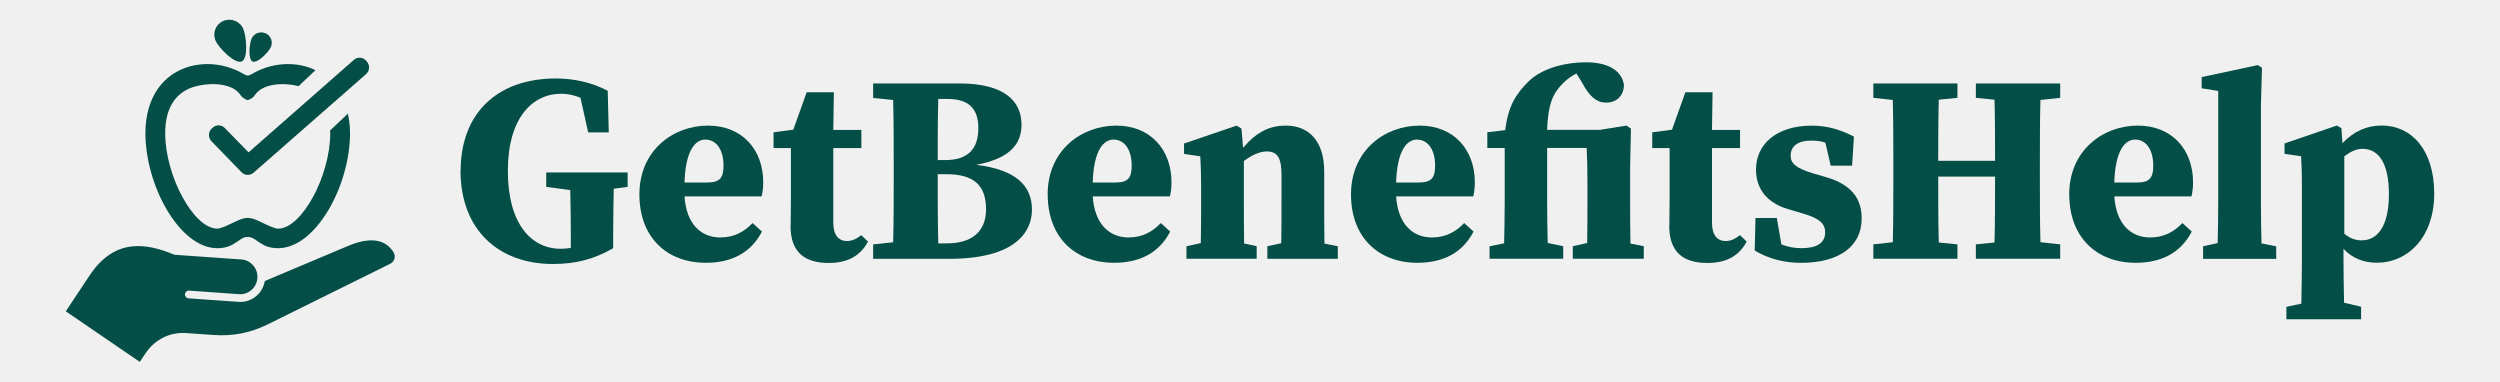
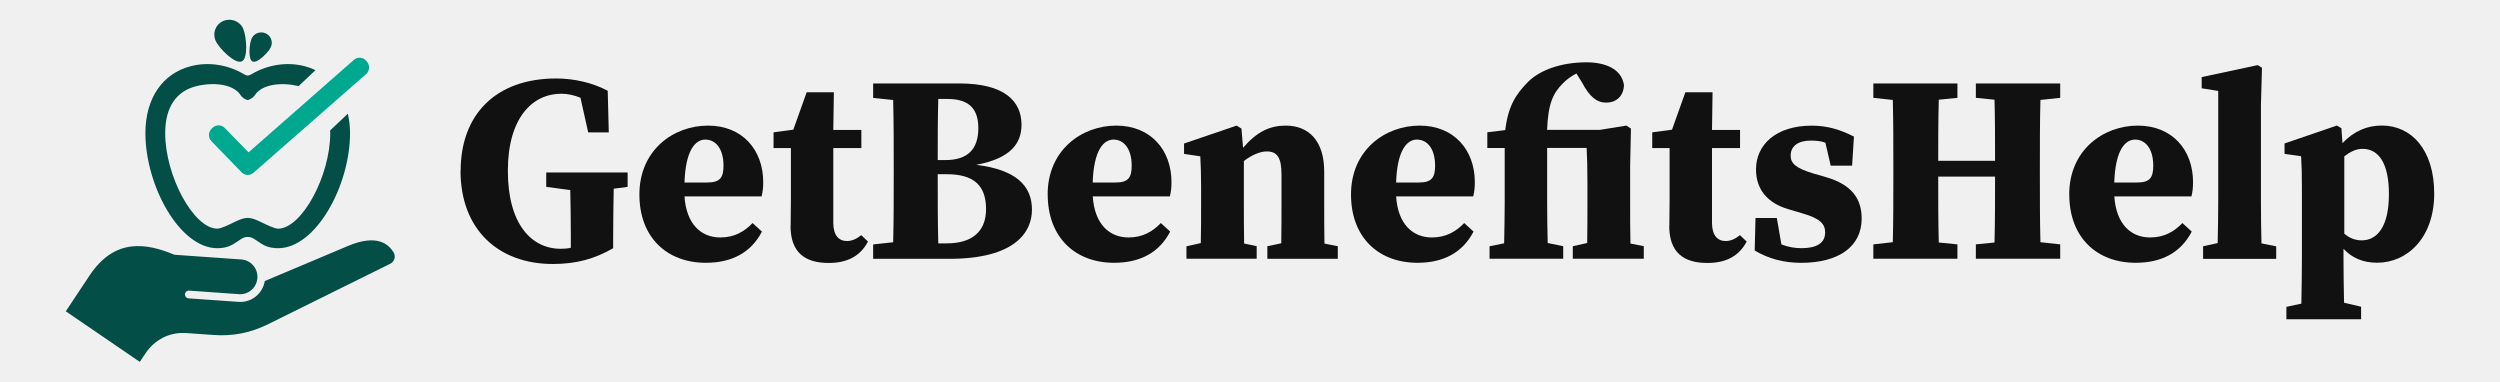
<svg xmlns="http://www.w3.org/2000/svg" width="190" height="29" viewBox="0 0 190 29" fill="none">
-   <g clip-path="url(#clip0_15063_1413)">
+   <g clip-path="url(#clip0_15076_1412)">
    <path d="M19.203 4.679C19.567 4.824 20.41 3.974 20.587 3.574C20.763 3.173 20.587 2.708 20.183 2.531C19.782 2.354 19.298 2.531 19.122 2.931C18.945 3.332 18.839 4.534 19.203 4.679Z" fill="#034E46" />
    <path d="M25.086 9.918C25.088 9.987 25.098 10.05 25.098 10.12C25.098 13.384 22.927 17.378 21.135 17.378C21.021 17.378 20.821 17.323 20.546 17.207C20.439 17.162 20.325 17.111 20.18 17.042C20.12 17.014 19.908 16.912 19.866 16.891C19.74 16.83 19.643 16.787 19.552 16.747C19.275 16.628 19.066 16.567 18.843 16.561V16.557C18.843 16.557 18.831 16.559 18.825 16.559C18.819 16.559 18.814 16.557 18.808 16.557V16.561C18.585 16.567 18.374 16.628 18.099 16.747C18.008 16.787 17.911 16.832 17.785 16.891C17.742 16.91 17.531 17.012 17.471 17.042C17.326 17.111 17.213 17.164 17.107 17.207C16.831 17.323 16.632 17.378 16.517 17.378C14.725 17.378 12.555 13.384 12.555 10.12C12.555 8.098 13.433 6.937 14.87 6.562C16.122 6.236 17.727 6.342 18.294 7.245C18.362 7.355 18.591 7.556 18.827 7.605C19.062 7.556 19.29 7.355 19.36 7.245C19.914 6.364 21.457 6.244 22.695 6.544L23.978 5.331C23.722 5.209 23.454 5.107 23.168 5.033C21.765 4.667 20.29 4.942 19.133 5.629C19.023 5.694 18.924 5.734 18.827 5.747C18.73 5.734 18.631 5.694 18.521 5.629C17.364 4.942 15.89 4.667 14.487 5.033C12.379 5.582 11.051 7.432 11.051 10.12C11.051 14.095 13.64 18.864 16.519 18.864C16.884 18.864 17.285 18.809 17.701 18.573C18.211 18.283 18.428 18.006 18.8 18.008C18.81 18.008 18.817 18.008 18.827 18.008C18.827 18.008 18.845 18.008 18.854 18.008C19.226 18.008 19.443 18.283 19.953 18.573C20.37 18.811 20.771 18.864 21.135 18.864C24.012 18.864 26.603 14.097 26.603 10.12C26.603 9.588 26.537 9.101 26.438 8.638L25.088 9.916L25.086 9.918Z" fill="#034E46" />
    <path d="M18.364 4.671C18.883 4.463 18.732 2.745 18.478 2.172C18.224 1.598 17.535 1.345 16.959 1.598C16.384 1.851 16.132 2.515 16.384 3.089C16.637 3.662 17.843 4.879 18.362 4.671H18.364Z" fill="#034E46" />
-     <path d="M17.084 9.727C16.828 9.466 16.413 9.46 16.151 9.714L16.087 9.775C15.818 10.034 15.812 10.468 16.072 10.735L18.358 13.091C18.605 13.344 19.002 13.36 19.267 13.128L27.82 5.635C28.097 5.392 28.128 4.966 27.888 4.685L27.834 4.62C27.593 4.337 27.173 4.306 26.894 4.551L18.889 11.581L17.082 9.727H17.084Z" fill="#034E46" />
+     <path d="M17.084 9.727C16.828 9.466 16.413 9.46 16.151 9.714L16.087 9.775C15.818 10.034 15.812 10.468 16.072 10.735L18.358 13.091C18.605 13.344 19.002 13.36 19.267 13.128L27.82 5.635C28.097 5.392 28.128 4.966 27.888 4.685L27.834 4.62C27.593 4.337 27.173 4.306 26.894 4.551L18.889 11.581L17.082 9.727H17.084Z" fill="#00A88F" />
    <path fill-rule="evenodd" clip-rule="evenodd" d="M12.398 25.656C12.954 25.377 13.561 25.271 14.177 25.314L16.213 25.458C16.967 25.511 17.671 25.472 18.355 25.336C19.062 25.197 19.734 24.955 20.383 24.635L29.661 20.044C29.814 19.968 29.93 19.824 29.977 19.663C30.023 19.498 30.002 19.326 29.907 19.172C29.702 18.839 29.374 18.501 28.855 18.35C28.305 18.191 27.535 18.234 26.456 18.689L20.124 21.358C20.05 21.806 19.823 22.196 19.502 22.479C19.137 22.799 18.655 22.98 18.136 22.942L14.326 22.674C14.167 22.662 14.047 22.522 14.057 22.361C14.068 22.2 14.206 22.078 14.365 22.088L18.174 22.357C18.519 22.381 18.856 22.263 19.118 22.033C19.37 21.811 19.538 21.491 19.564 21.118C19.583 20.755 19.459 20.423 19.244 20.174C19.017 19.909 18.699 19.746 18.355 19.72L13.299 19.365C13.27 19.363 13.239 19.355 13.21 19.343C12.204 18.925 11.075 18.593 9.962 18.735C8.868 18.874 7.775 19.483 6.804 20.942L5 23.659L10.625 27.502L11.055 26.858C11.408 26.332 11.863 25.925 12.398 25.658V25.656Z" fill="#034E46" />
  </g>
-   <path d="M35.009 12.981C35.009 8.721 37.668 5.964 42.27 5.964C43.59 5.964 45.008 6.269 46.187 6.899L46.267 10.064H44.703L44.116 7.429C43.627 7.228 43.144 7.124 42.655 7.124C40.467 7.124 38.597 8.951 38.597 12.985C38.597 17.02 40.382 18.907 42.613 18.907C42.895 18.907 43.139 18.889 43.383 18.828V17.954C43.383 16.756 43.364 15.625 43.341 14.446L41.514 14.202V13.107H47.699V14.202L46.642 14.343C46.624 15.559 46.6 16.756 46.6 18.015V18.865C45.182 19.678 43.801 20.063 42.016 20.063C37.837 20.063 35 17.405 35 12.985L35.009 12.981Z" fill="#034E46" />
-   <path d="M48.594 14.783C48.594 11.396 51.191 9.546 53.807 9.546C56.423 9.546 58.005 11.392 58.005 13.848C58.005 14.275 57.963 14.6 57.883 14.924H52.022C52.163 17.075 53.318 18.047 54.741 18.047C55.836 18.047 56.587 17.582 57.197 16.952L57.907 17.601C57.075 19.202 55.615 19.972 53.647 19.972C50.684 19.972 48.594 18.047 48.594 14.778V14.783ZM52.022 13.871H53.746C54.718 13.871 54.986 13.505 54.986 12.594C54.986 11.256 54.356 10.608 53.605 10.608C52.853 10.608 52.102 11.401 52.022 13.871Z" fill="#034E46" />
-   <path d="M60.09 17.158C60.09 16.449 60.109 15.918 60.109 15.129V11.255H58.79V10.057L60.292 9.855L61.307 7.014H63.373L63.331 9.874H65.463V11.255H63.331V16.938C63.331 17.891 63.758 18.318 64.364 18.318C64.731 18.318 65.073 18.177 65.458 17.872L65.966 18.36C65.421 19.394 64.486 19.985 62.983 19.985C61.157 19.985 60.081 19.173 60.081 17.168L60.09 17.158Z" fill="#034E46" />
-   <path d="M66.359 6.342H72.911C76.358 6.342 77.635 7.699 77.635 9.484C77.635 10.865 76.842 12.039 74.188 12.527C77.213 12.894 78.429 14.11 78.429 15.937C78.429 17.623 77.171 19.671 72.141 19.671H66.359V18.576L67.881 18.412C67.923 16.749 67.923 15.045 67.923 13.302V12.715C67.923 11.029 67.923 9.306 67.881 7.601L66.359 7.441V6.347V6.342ZM71.309 7.521C71.267 9.043 71.267 10.602 71.267 12.166H71.835C73.559 12.166 74.353 11.334 74.353 9.733C74.353 8.23 73.601 7.521 72.019 7.521H71.309ZM71.267 13.241C71.267 15.148 71.267 16.829 71.309 18.496H71.957C73.841 18.496 74.94 17.623 74.94 15.899C74.94 14.054 73.968 13.241 71.957 13.241H71.267Z" fill="#034E46" />
-   <path d="M79.621 14.783C79.621 11.396 82.218 9.546 84.834 9.546C87.45 9.546 89.033 11.392 89.033 13.848C89.033 14.275 88.99 14.6 88.911 14.924H83.049C83.19 17.075 84.346 18.047 85.769 18.047C86.863 18.047 87.614 17.582 88.225 16.952L88.934 17.601C88.103 19.202 86.642 19.972 84.674 19.972C81.716 19.972 79.626 18.047 79.626 14.778L79.621 14.783ZM83.049 13.871H84.773C85.745 13.871 86.008 13.505 86.008 12.594C86.008 11.256 85.379 10.608 84.627 10.608C83.876 10.608 83.125 11.401 83.045 13.871H83.049Z" fill="#034E46" />
-   <path d="M90.167 18.718L91.261 18.474C91.284 17.502 91.284 16.262 91.284 15.412V14.233C91.284 13.115 91.261 12.693 91.223 11.88L89.988 11.697V10.908L93.985 9.546L94.351 9.772L94.473 11.232C95.53 9.997 96.521 9.546 97.719 9.546C99.461 9.546 100.64 10.701 100.64 13.036V15.407C100.64 16.3 100.64 17.516 100.658 18.512L101.673 18.713V19.667H96.319V18.713L97.376 18.488C97.394 17.492 97.394 16.276 97.394 15.407V13.275C97.394 11.979 97.07 11.509 96.277 11.509C95.769 11.509 95.14 11.772 94.534 12.237V15.403C94.534 16.253 94.534 17.511 94.553 18.507L95.507 18.709V19.662H90.171V18.709L90.167 18.718Z" fill="#034E46" />
-   <path d="M102.676 14.783C102.676 11.396 105.273 9.546 107.889 9.546C110.505 9.546 112.087 11.392 112.087 13.848C112.087 14.275 112.045 14.6 111.965 14.924H106.104C106.245 17.075 107.4 18.047 108.823 18.047C109.918 18.047 110.669 17.582 111.28 16.952L111.989 17.601C111.157 19.202 109.697 19.972 107.729 19.972C104.766 19.972 102.676 18.047 102.676 14.778V14.783ZM106.104 13.871H107.828C108.8 13.871 109.068 13.505 109.068 12.594C109.068 11.256 108.438 10.608 107.687 10.608C106.935 10.608 106.184 11.401 106.104 13.871Z" fill="#034E46" />
-   <path d="M113.197 18.717L114.315 18.491C114.333 17.458 114.357 16.444 114.357 15.411V11.25H113.037V10.052L114.399 9.888C114.624 8.042 115.212 7.15 116.141 6.215C117.053 5.304 118.696 4.736 120.561 4.736C122.021 4.736 123.238 5.243 123.421 6.459C123.402 7.23 122.914 7.798 122.064 7.798C121.354 7.798 120.805 7.352 120.237 6.276L119.809 5.586C119.443 5.769 119.1 6.013 118.795 6.318C118.043 7.07 117.658 7.84 117.579 9.869H121.594L123.604 9.545L123.952 9.77L123.89 12.649V15.406C123.89 16.256 123.89 17.515 123.914 18.51L124.928 18.712V19.666H119.532V18.712L120.626 18.468C120.645 17.496 120.645 16.256 120.645 15.406V13.945C120.645 12.748 120.626 12.057 120.584 11.245H117.583V15.406C117.583 16.42 117.602 17.435 117.625 18.468L118.804 18.712V19.666H113.206V18.712L113.197 18.717Z" fill="#034E46" />
-   <path d="M126.871 17.158C126.871 16.449 126.89 15.918 126.89 15.129V11.255H125.57V10.057L127.073 9.855L128.088 7.014H130.154L130.112 9.874H132.244V11.255H130.112V16.938C130.112 17.891 130.539 18.318 131.145 18.318C131.511 18.318 131.854 18.177 132.239 17.872L132.746 18.36C132.202 19.394 131.267 19.985 129.764 19.985C127.937 19.985 126.862 19.173 126.862 17.168L126.871 17.158Z" fill="#034E46" />
-   <path d="M133.357 19.041L133.418 16.566H135.039L135.386 18.576C135.875 18.759 136.34 18.862 136.908 18.862C138.063 18.862 138.711 18.477 138.711 17.664C138.711 17.035 138.345 16.608 137.007 16.223L135.912 15.899C134.33 15.434 133.456 14.396 133.456 12.874C133.456 11.01 134.959 9.549 137.697 9.549C138.894 9.549 139.848 9.854 140.9 10.38L140.759 12.592H139.134L138.73 10.845C138.406 10.723 138.059 10.686 137.612 10.686C136.701 10.686 136.091 11.071 136.091 11.822C136.091 12.372 136.396 12.757 137.796 13.179L138.791 13.466C140.717 14.034 141.487 15.086 141.487 16.608C141.487 18.74 139.745 19.975 136.884 19.975C135.565 19.975 134.428 19.67 133.357 19.041Z" fill="#034E46" />
-   <path d="M150.165 6.342H156.575V7.436L155.073 7.596C155.03 9.24 155.03 10.921 155.03 12.626V13.377C155.03 15.04 155.03 16.745 155.073 18.407L156.575 18.572V19.666H150.165V18.572L151.583 18.431C151.625 16.768 151.625 15.063 151.625 13.42H147.305C147.305 15.228 147.305 16.829 147.347 18.431L148.765 18.572V19.666H142.374V18.572L143.853 18.407C143.895 16.763 143.895 15.082 143.895 13.377V12.626C143.895 10.963 143.895 9.277 143.853 7.596L142.374 7.436V6.342H148.765V7.436L147.347 7.577C147.305 9.24 147.305 10.926 147.305 12.222H151.625C151.625 10.682 151.625 9.118 151.583 7.577L150.165 7.436V6.342Z" fill="#034E46" />
-   <path d="M157.26 14.783C157.26 11.396 159.857 9.546 162.473 9.546C165.089 9.546 166.672 11.392 166.672 13.848C166.672 14.275 166.63 14.6 166.55 14.924H160.689C160.83 17.075 161.985 18.047 163.408 18.047C164.502 18.047 165.254 17.582 165.864 16.952L166.573 17.601C165.742 19.202 164.281 19.972 162.314 19.972C159.355 19.972 157.265 18.047 157.265 14.778L157.26 14.783ZM160.689 13.871H162.412C163.384 13.871 163.647 13.505 163.647 12.594C163.647 11.256 163.018 10.608 162.267 10.608C161.515 10.608 160.764 11.401 160.684 13.871H160.689Z" fill="#034E46" />
-   <path d="M167.425 18.717L168.543 18.473C168.562 17.459 168.585 16.426 168.585 15.411V6.911L167.327 6.709V5.859L171.586 4.948L171.91 5.15L171.831 7.991V15.416C171.831 16.449 171.849 17.463 171.873 18.497L172.991 18.722V19.675H167.435V18.722L167.425 18.717Z" fill="#034E46" />
-   <path d="M173.766 23.32L174.903 23.076C174.922 21.799 174.945 20.723 174.945 19.727V14.228C174.945 13.11 174.926 12.688 174.884 11.875L173.625 11.692V10.903L177.603 9.541L177.946 9.743L178.026 10.88C178.9 9.964 179.89 9.541 181.027 9.541C183.239 9.541 185 11.349 185 14.712C185 18.074 182.953 19.967 180.661 19.967C179.604 19.967 178.773 19.619 178.106 18.91V19.699C178.106 20.695 178.125 21.77 178.148 23.006L179.444 23.311V24.264H173.766V23.311V23.32ZM178.167 11.88V17.76C178.552 18.084 178.979 18.267 179.487 18.267C180.703 18.267 181.558 17.173 181.558 14.759C181.558 12.345 180.745 11.312 179.548 11.312C179.04 11.312 178.594 11.556 178.167 11.88Z" fill="#034E46" />
+   <path d="M35.009 12.981C35.009 8.721 37.668 5.964 42.27 5.964C43.59 5.964 45.008 6.269 46.187 6.899L46.267 10.064H44.703L44.116 7.429C43.627 7.228 43.144 7.124 42.655 7.124C40.467 7.124 38.597 8.951 38.597 12.985C38.597 17.02 40.382 18.907 42.613 18.907C42.895 18.907 43.139 18.889 43.383 18.828V17.954C43.383 16.756 43.364 15.625 43.341 14.446L41.514 14.202V13.107H47.699V14.202L46.642 14.343C46.624 15.559 46.6 16.756 46.6 18.015V18.865C45.182 19.678 43.801 20.063 42.016 20.063C37.837 20.063 35 17.405 35 12.985L35.009 12.981Z" fill="#121111" />
+   <path d="M48.594 14.783C48.594 11.396 51.191 9.546 53.807 9.546C56.423 9.546 58.005 11.392 58.005 13.848C58.005 14.275 57.963 14.6 57.883 14.924H52.022C52.163 17.075 53.318 18.047 54.741 18.047C55.836 18.047 56.587 17.582 57.197 16.952L57.907 17.601C57.075 19.202 55.615 19.972 53.647 19.972C50.684 19.972 48.594 18.047 48.594 14.778V14.783ZM52.022 13.871H53.746C54.718 13.871 54.986 13.505 54.986 12.594C54.986 11.256 54.356 10.608 53.605 10.608C52.853 10.608 52.102 11.401 52.022 13.871Z" fill="#121111" />
+   <path d="M60.09 17.158C60.09 16.449 60.109 15.918 60.109 15.129V11.255H58.79V10.057L60.292 9.855L61.307 7.014H63.373L63.331 9.874H65.463V11.255H63.331V16.938C63.331 17.891 63.758 18.318 64.364 18.318C64.731 18.318 65.073 18.177 65.458 17.872L65.966 18.36C65.421 19.394 64.486 19.985 62.983 19.985C61.157 19.985 60.081 19.173 60.081 17.168L60.09 17.158Z" fill="#121111" />
+   <path d="M66.359 6.342H72.911C76.358 6.342 77.635 7.699 77.635 9.484C77.635 10.865 76.842 12.039 74.188 12.527C77.213 12.894 78.429 14.11 78.429 15.937C78.429 17.623 77.171 19.671 72.141 19.671H66.359V18.576L67.881 18.412C67.923 16.749 67.923 15.045 67.923 13.302V12.715C67.923 11.029 67.923 9.306 67.881 7.601L66.359 7.441V6.347V6.342ZM71.309 7.521C71.267 9.043 71.267 10.602 71.267 12.166H71.835C73.559 12.166 74.353 11.334 74.353 9.733C74.353 8.23 73.601 7.521 72.019 7.521H71.309ZM71.267 13.241C71.267 15.148 71.267 16.829 71.309 18.496H71.957C73.841 18.496 74.94 17.623 74.94 15.899C74.94 14.054 73.968 13.241 71.957 13.241H71.267Z" fill="#121111" />
+   <path d="M79.621 14.783C79.621 11.396 82.218 9.546 84.834 9.546C87.45 9.546 89.033 11.392 89.033 13.848C89.033 14.275 88.99 14.6 88.911 14.924H83.049C83.19 17.075 84.346 18.047 85.769 18.047C86.863 18.047 87.614 17.582 88.225 16.952L88.934 17.601C88.103 19.202 86.642 19.972 84.674 19.972C81.716 19.972 79.626 18.047 79.626 14.778L79.621 14.783ZM83.049 13.871H84.773C85.745 13.871 86.008 13.505 86.008 12.594C86.008 11.256 85.379 10.608 84.627 10.608C83.876 10.608 83.125 11.401 83.045 13.871H83.049Z" fill="#121111" />
+   <path d="M90.167 18.718L91.261 18.474C91.284 17.502 91.284 16.262 91.284 15.412V14.233C91.284 13.115 91.261 12.693 91.223 11.88L89.988 11.697V10.908L93.985 9.546L94.351 9.772L94.473 11.232C95.53 9.997 96.521 9.546 97.719 9.546C99.461 9.546 100.64 10.701 100.64 13.036V15.407C100.64 16.3 100.64 17.516 100.658 18.512L101.673 18.713V19.667H96.319V18.713L97.376 18.488C97.394 17.492 97.394 16.276 97.394 15.407V13.275C97.394 11.979 97.07 11.509 96.277 11.509C95.769 11.509 95.14 11.772 94.534 12.237V15.403C94.534 16.253 94.534 17.511 94.553 18.507L95.507 18.709V19.662H90.171V18.709L90.167 18.718Z" fill="#121111" />
+   <path d="M102.676 14.783C102.676 11.396 105.273 9.546 107.889 9.546C110.505 9.546 112.087 11.392 112.087 13.848C112.087 14.275 112.045 14.6 111.965 14.924H106.104C106.245 17.075 107.4 18.047 108.823 18.047C109.918 18.047 110.669 17.582 111.28 16.952L111.989 17.601C111.157 19.202 109.697 19.972 107.729 19.972C104.766 19.972 102.676 18.047 102.676 14.778V14.783ZM106.104 13.871H107.828C108.8 13.871 109.068 13.505 109.068 12.594C109.068 11.256 108.438 10.608 107.687 10.608C106.935 10.608 106.184 11.401 106.104 13.871Z" fill="#121111" />
+   <path d="M113.197 18.717L114.315 18.491C114.333 17.458 114.357 16.444 114.357 15.411V11.25H113.037V10.052L114.399 9.888C114.624 8.042 115.212 7.15 116.141 6.215C117.053 5.304 118.696 4.736 120.561 4.736C122.021 4.736 123.238 5.243 123.421 6.459C123.402 7.23 122.914 7.798 122.064 7.798C121.354 7.798 120.805 7.352 120.237 6.276L119.809 5.586C119.443 5.769 119.1 6.013 118.795 6.318C118.043 7.07 117.658 7.84 117.579 9.869H121.594L123.604 9.545L123.952 9.77L123.89 12.649V15.406C123.89 16.256 123.89 17.515 123.914 18.51L124.928 18.712V19.666H119.532V18.712L120.626 18.468C120.645 17.496 120.645 16.256 120.645 15.406V13.945C120.645 12.748 120.626 12.057 120.584 11.245H117.583V15.406C117.583 16.42 117.602 17.435 117.625 18.468L118.804 18.712V19.666H113.206V18.712L113.197 18.717Z" fill="#121111" />
+   <path d="M126.871 17.158C126.871 16.449 126.89 15.918 126.89 15.129V11.255H125.57V10.057L127.073 9.855L128.088 7.014H130.154L130.112 9.874H132.244V11.255H130.112V16.938C130.112 17.891 130.539 18.318 131.145 18.318C131.511 18.318 131.854 18.177 132.239 17.872L132.746 18.36C132.202 19.394 131.267 19.985 129.764 19.985C127.937 19.985 126.862 19.173 126.862 17.168L126.871 17.158Z" fill="#121111" />
+   <path d="M133.357 19.041L133.418 16.566H135.039L135.386 18.576C135.875 18.759 136.34 18.862 136.908 18.862C138.063 18.862 138.711 18.477 138.711 17.664C138.711 17.035 138.345 16.608 137.007 16.223L135.912 15.899C134.33 15.434 133.456 14.396 133.456 12.874C133.456 11.01 134.959 9.549 137.697 9.549C138.894 9.549 139.848 9.854 140.9 10.38L140.759 12.592H139.134L138.73 10.845C138.406 10.723 138.059 10.686 137.612 10.686C136.701 10.686 136.091 11.071 136.091 11.822C136.091 12.372 136.396 12.757 137.796 13.179L138.791 13.466C140.717 14.034 141.487 15.086 141.487 16.608C141.487 18.74 139.745 19.975 136.884 19.975C135.565 19.975 134.428 19.67 133.357 19.041Z" fill="#121111" />
+   <path d="M150.165 6.342H156.575V7.436L155.073 7.596C155.03 9.24 155.03 10.921 155.03 12.626V13.377C155.03 15.04 155.03 16.745 155.073 18.407L156.575 18.572V19.666H150.165V18.572L151.583 18.431C151.625 16.768 151.625 15.063 151.625 13.42H147.305C147.305 15.228 147.305 16.829 147.347 18.431L148.765 18.572V19.666H142.374V18.572L143.853 18.407C143.895 16.763 143.895 15.082 143.895 13.377V12.626C143.895 10.963 143.895 9.277 143.853 7.596L142.374 7.436V6.342H148.765V7.436L147.347 7.577C147.305 9.24 147.305 10.926 147.305 12.222H151.625C151.625 10.682 151.625 9.118 151.583 7.577L150.165 7.436V6.342Z" fill="#121111" />
+   <path d="M157.26 14.783C157.26 11.396 159.857 9.546 162.473 9.546C165.089 9.546 166.672 11.392 166.672 13.848C166.672 14.275 166.63 14.6 166.55 14.924H160.689C160.83 17.075 161.985 18.047 163.408 18.047C164.502 18.047 165.254 17.582 165.864 16.952L166.573 17.601C165.742 19.202 164.281 19.972 162.314 19.972C159.355 19.972 157.265 18.047 157.265 14.778L157.26 14.783ZM160.689 13.871H162.412C163.384 13.871 163.647 13.505 163.647 12.594C163.647 11.256 163.018 10.608 162.267 10.608C161.515 10.608 160.764 11.401 160.684 13.871H160.689Z" fill="#121111" />
+   <path d="M167.425 18.717L168.543 18.473C168.562 17.459 168.585 16.426 168.585 15.411V6.911L167.327 6.709V5.859L171.586 4.948L171.91 5.15L171.831 7.991V15.416C171.831 16.449 171.849 17.463 171.873 18.497L172.991 18.722V19.675H167.435V18.722L167.425 18.717Z" fill="#121111" />
+   <path d="M173.766 23.32L174.903 23.076C174.922 21.799 174.945 20.723 174.945 19.727V14.228C174.945 13.11 174.926 12.688 174.884 11.875L173.625 11.692V10.903L177.603 9.541L177.946 9.743L178.026 10.88C178.9 9.964 179.89 9.541 181.027 9.541C183.239 9.541 185 11.349 185 14.712C185 18.074 182.953 19.967 180.661 19.967C179.604 19.967 178.773 19.619 178.106 18.91V19.699C178.106 20.695 178.125 21.77 178.148 23.006L179.444 23.311V24.264H173.766V23.311V23.32ZM178.167 11.88V17.76C178.552 18.084 178.979 18.267 179.487 18.267C180.703 18.267 181.558 17.173 181.558 14.759C181.558 12.345 180.745 11.312 179.548 11.312C179.04 11.312 178.594 11.556 178.167 11.88Z" fill="#121111" />
  <defs>
-     <clipPath id="clip0_15063_1413">
+     <clipPath id="clip0_15076_1412">
      <rect width="25" height="26" fill="white" transform="translate(5 1.5)" />
    </clipPath>
  </defs>
</svg>
